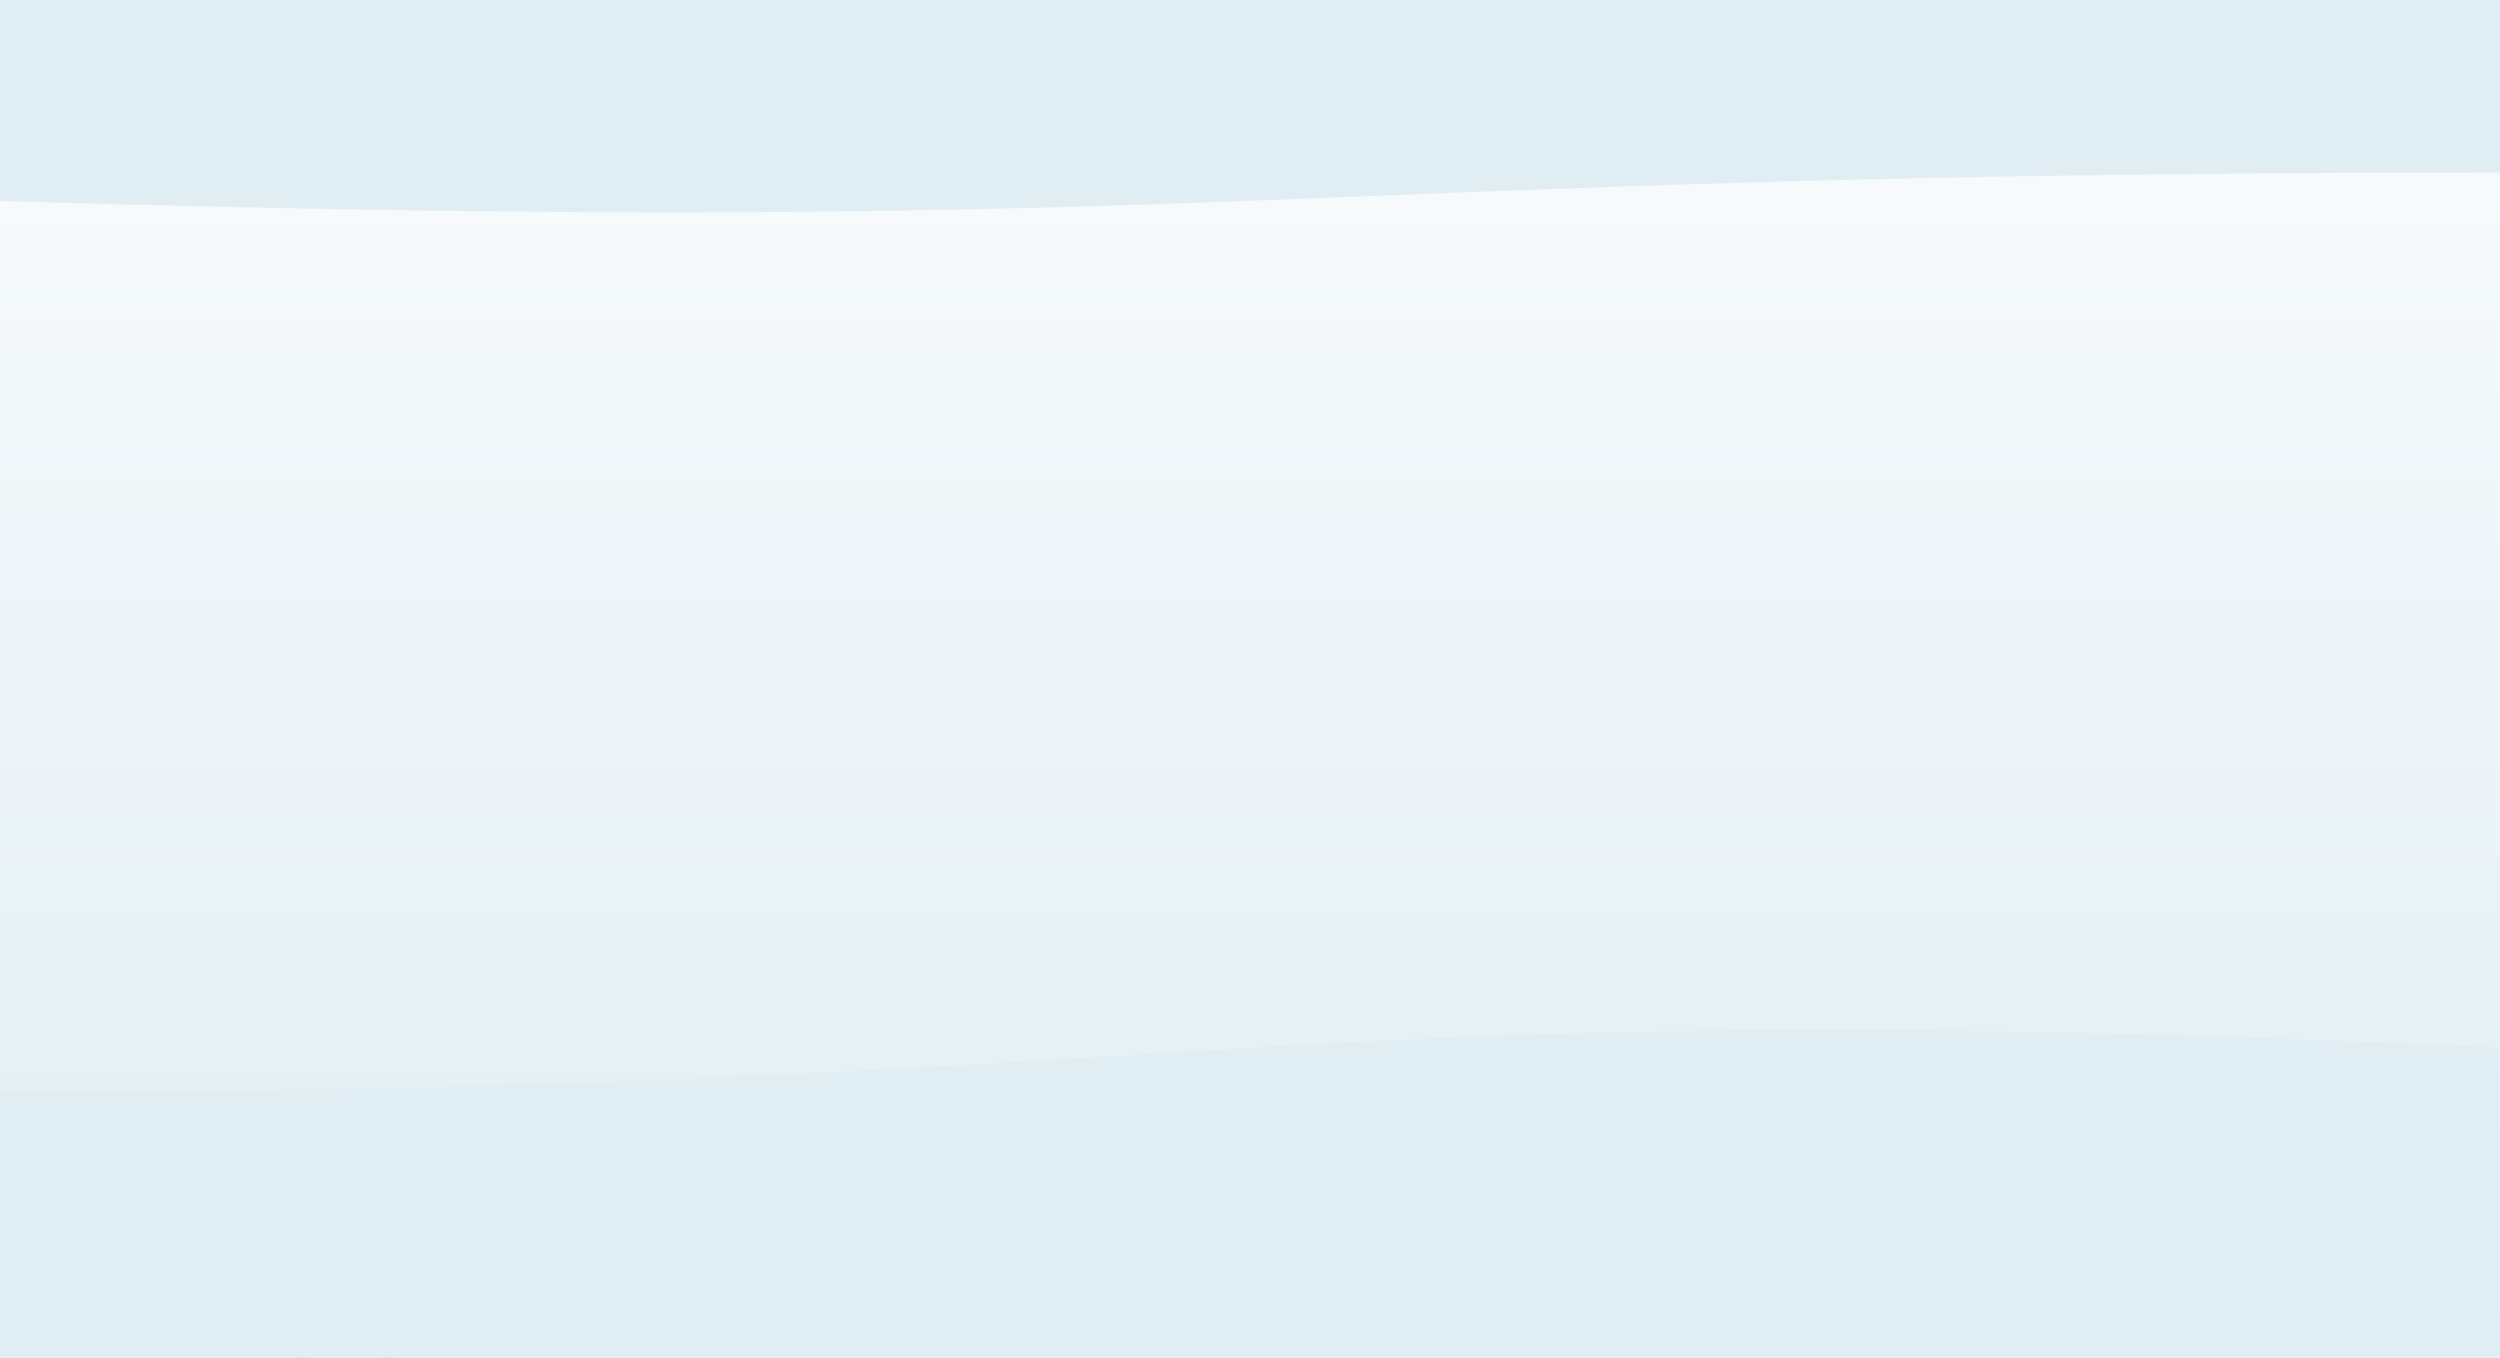
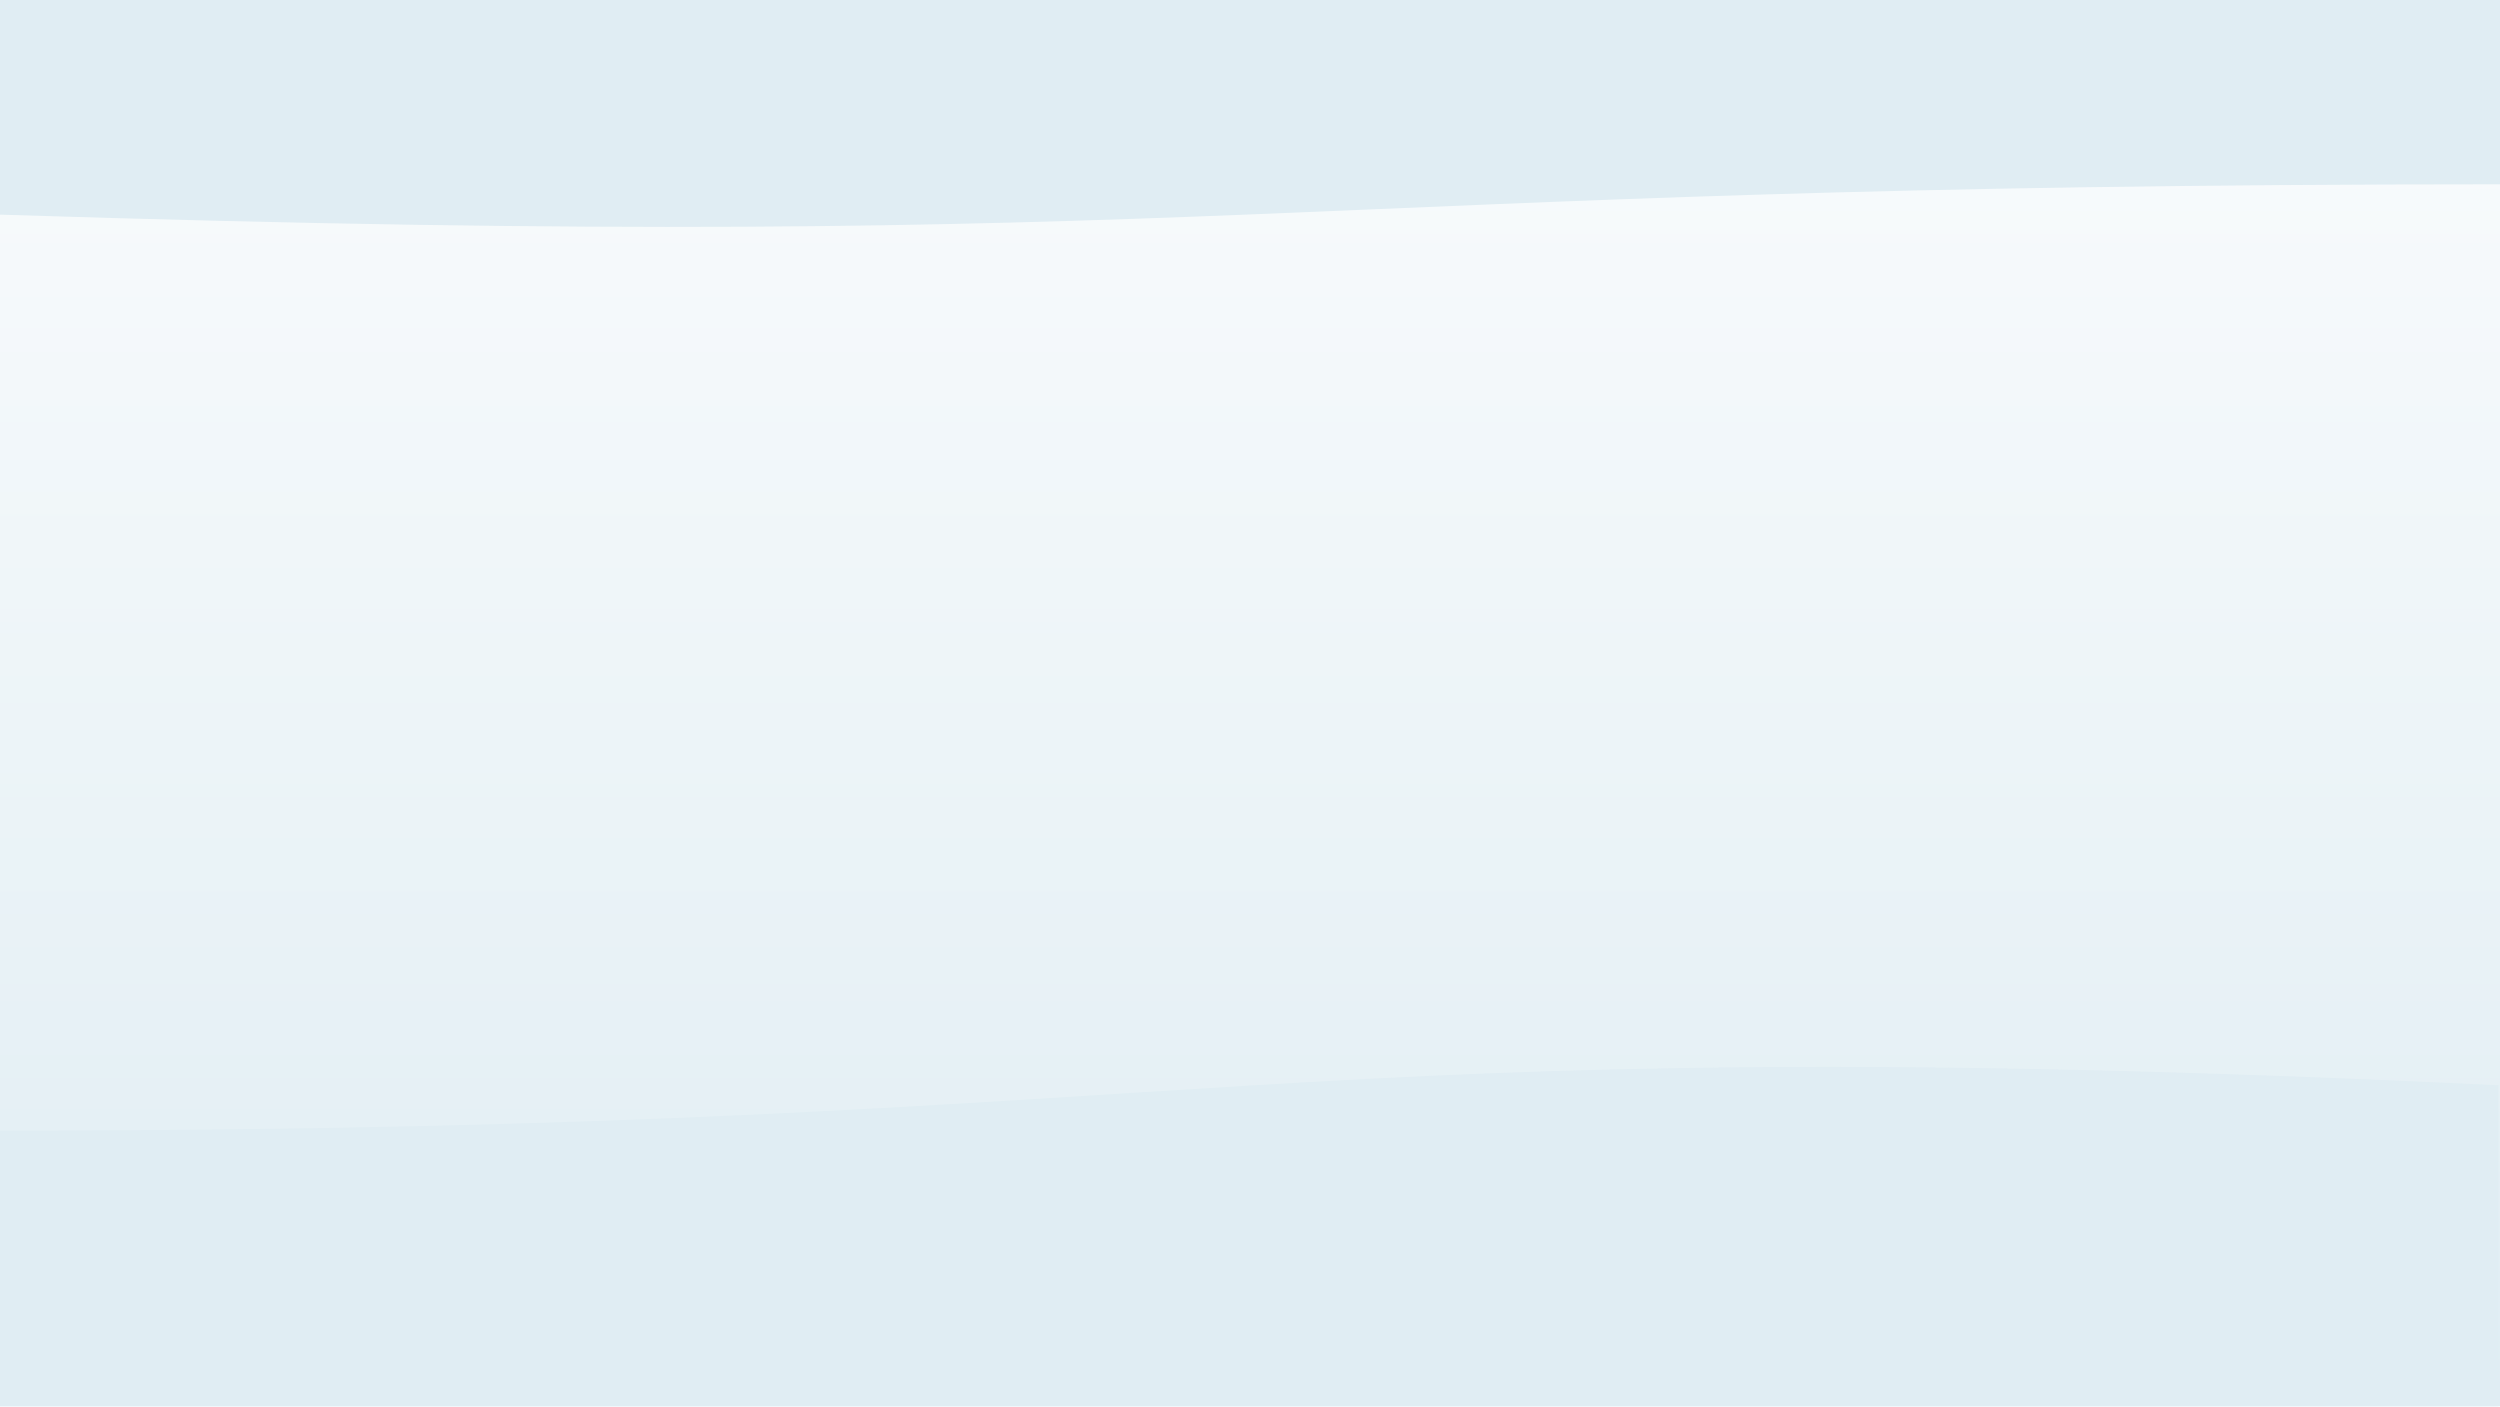
- <svg xmlns="http://www.w3.org/2000/svg" version="1.1" viewBox="0.0 0.0 960.0 521.281" fill="none" stroke="none" stroke-linecap="square" stroke-miterlimit="10">
+ <svg xmlns="http://www.w3.org/2000/svg" version="1.1" viewBox="0.0 0.0 960.0 540.0" fill="none" stroke="none" stroke-linecap="square" stroke-miterlimit="10">
  <clipPath id="p.0">
-     <path d="m0 0l960.0 0l0 521.281l-960.0 0l0 -521.281z" clip-rule="nonzero" />
+     <path d="m0 0l960.0 0l0 540.0l-960.0 0l0 -540.0z" clip-rule="nonzero" />
  </clipPath>
  <g clip-path="url(#p.0)">
-     <path fill="#000000" fill-opacity="0.0" d="m0 0l960.0 0l0 521.281l-960.0 0z" fill-rule="evenodd" />
-     <path fill="#8bbe84" d="m86.181 202.144l-7.774 7.487c-0.198 0.19 -0.466 0.297 -0.745 0.297c-0.279 -2.1362305E-4 -0.547 -0.107 -0.745 -0.298l-10.182 -9.835c-4.698 -4.538 -4.693 -11.891 0.012 -16.422l7.774 -7.487c0.412 -0.396 1.078 -0.396 1.49 0.001l10.182 9.835l0 0c4.698 4.538 4.693 11.891 -0.012 16.422z" fill-rule="evenodd" />
-     <path fill="#aec7a2" d="m92.977 214.092l-7.789 0c-0.198 0 -0.388 -0.079 -0.528 -0.219c-0.14 -0.14 -0.219 -0.33 -0.219 -0.528l0 -10.529c0 -4.714 3.821 -8.535 8.535 -8.535l7.789 0c0.412 0 0.747 0.334 0.747 0.747l0 10.529l0 0c0 4.714 -3.821 8.535 -8.535 8.535z" fill-rule="evenodd" />
-     <path fill="#96aa8c" d="m80.668 260.428l-9.614 3.003c-0.244 0.076 -0.511 0.053 -0.742 -0.064c-0.23 -0.118 -0.406 -0.32 -0.487 -0.563l-4.588 -13.661c-1.941 -5.779 1.203 -11.937 7.021 -13.755l9.614 -3.003c0.509 -0.159 1.059 0.122 1.229 0.627l4.588 13.661l0 0c1.941 5.779 -1.203 11.937 -7.021 13.755z" fill-rule="evenodd" />
-     <path fill="#798a71" d="m-0.185 190.283l0 0c31.461 -0.359 61.743 13.21 84.097 37.683c22.354 24.473 34.92 57.814 34.898 92.591l-5.559 -0.004c0.021 -33.293 -11.953 -65.211 -33.253 -88.639c-21.3 -23.428 -50.155 -36.417 -80.131 -36.072z" fill-rule="evenodd" />
-     <path fill="#798a71" d="m113.266 521.178l0 -201.606l5.543 0l0 201.606z" fill-rule="evenodd" />
-     <path fill="#798a71" d="m146.699 521.18l0 -201.606l5.543 0l0 201.606z" fill-rule="evenodd" />
-     <path fill="#798a71" d="m-0.224 190.279l0 0c40.372 -0.167 79.158 13.427 107.775 37.774c28.617 24.347 44.706 57.439 44.707 91.954l-5.296 9.1552734E-5l0 0c-8.239746E-4 -33.106 -15.528 -64.847 -43.145 -88.199c-27.617 -23.353 -65.048 -36.392 -104.011 -36.233z" fill-rule="evenodd" />
-     <path fill="#96aa8c" d="m119.577 19.431l69.669 0l0 5.354l-69.669 0z" fill-rule="evenodd" />
-     <path fill="#aec7a2" d="m0 74.098l66.74 0l0 5.354l-66.74 0z" fill-rule="evenodd" />
-     <path fill="#96aa8c" d="m217.761 -0.068l0 0c0.079 13.614 -12.87 24.717 -28.957 24.829l-0.051 -5.306l0 0c13.168 -0.084 23.77 -8.807 23.702 -19.501z" fill-rule="evenodd" />
-     <path fill="#aec7a2" d="m0 85.198l66.74 0l0 5.354l-66.74 0z" fill-rule="evenodd" />
-     <path fill="#8bbe84" d="m206.496 64.925l-3.146 25.742c-0.072 0.589 -0.375 1.128 -0.843 1.497c-0.468 0.369 -1.062 0.539 -1.652 0.472l-23.194 -2.63l0 0c-14.038 -1.592 -24.028 -14.25 -22.315 -28.273l3.146 -25.742c0.15 -1.227 1.267 -2.108 2.495 -1.969l23.194 2.63l0 0c14.038 1.592 24.028 14.25 22.315 28.273z" fill-rule="evenodd" />
-     <path fill="#aec7a2" d="m159.525 72.072l-10.979 10.577c-0.279 0.269 -0.658 0.42 -1.052 0.42c-0.395 -2.593994E-4 -0.773 -0.152 -1.052 -0.421l-14.617 -14.119c-6.636 -6.41 -6.63 -16.796 0.015 -23.197l10.979 -10.577c0.581 -0.56 1.523 -0.559 2.104 0.001l14.617 14.119l0 0c6.636 6.41 6.63 16.796 -0.015 23.197z" fill-rule="evenodd" />
-     <path fill="#96aa8c" d="m118.748 30.528l70.52 0l0 5.354l-70.52 0z" fill-rule="evenodd" />
-     <path fill="#aec7a2" d="m95.946 49.325l0 0c0.031 7.994 -3.041 15.671 -8.535 21.329c-5.494 5.657 -12.957 8.828 -20.734 8.808l0.013 -5.566l0 0c6.294 0.016 12.334 -2.566 16.781 -7.174c4.447 -4.608 6.934 -10.861 6.908 -17.373z" fill-rule="evenodd" />
+     <path fill="#000000" fill-opacity="0.0" d="m0 0l960.0 0l0 540.0l-960.0 0z" fill-rule="evenodd" />
+     <path fill="#8bbe84" d="m86.181 209.407l-7.774 7.76c-0.198 0.197 -0.466 0.308 -0.745 0.308c-0.279 -1.373291E-4 -0.547 -0.111 -0.745 -0.309l-10.177 -10.177c-4.701 -4.701 -4.697 -12.319 0.008 -17.016l7.774 -7.76c0.412 -0.411 1.079 -0.411 1.49 7.019043E-4l10.177 10.177l0 0c4.701 4.701 4.697 12.319 -0.008 17.016z" fill-rule="evenodd" />
+     <path fill="#aec7a2" d="m92.977 221.78l-7.789 0c-0.198 0 -0.388 -0.079 -0.528 -0.219c-0.14 -0.14 -0.219 -0.33 -0.219 -0.528l0 -11.253c0 -4.714 3.821 -8.535 8.535 -8.535l7.789 0c0.412 0 0.747 0.334 0.747 0.747l0 11.253l0 0c0 4.714 -3.821 8.535 -8.535 8.535z" fill-rule="evenodd" />
+     <path fill="#96aa8c" d="m80.668 269.788l-9.614 3.118c-0.244 0.079 -0.51 0.058 -0.739 -0.059c-0.229 -0.117 -0.402 -0.32 -0.481 -0.564l-4.697 -14.495c-1.886 -5.819 1.303 -12.066 7.121 -13.954l9.614 -3.118c0.509 -0.165 1.055 0.114 1.22 0.623l4.697 14.495l0 0c1.886 5.819 -1.303 12.066 -7.121 13.954z" fill-rule="evenodd" />
+     <path fill="#798a71" d="m-0.229 197.117l0 0c31.467 -0.385 61.761 13.665 84.124 39.018c22.363 25.352 34.936 59.898 34.915 95.933l-5.559 -0.004l0 0c0.02 -34.551 -11.96 -67.674 -33.27 -91.981c-21.309 -24.308 -50.175 -37.778 -80.158 -37.406z" fill-rule="evenodd" />
+     <path fill="#798a71" d="m113.266 539.894l0 -208.85l5.543 0l0 208.85z" fill-rule="evenodd" />
+     <path fill="#798a71" d="m146.699 539.895l0 -208.85l5.543 0l0 208.85z" fill-rule="evenodd" />
+     <path fill="#798a71" d="m-0.25 197.112l0 0c40.377 -0.179 79.169 13.901 107.792 39.123c28.623 25.222 44.715 59.507 44.716 95.266l-5.486 1.2207031E-4l0 0c-7.9345703E-4 -34.299 -15.511 -67.184 -43.098 -91.377c-27.587 -24.193 -64.976 -37.698 -103.893 -37.527z" fill-rule="evenodd" />
+     <path fill="#96aa8c" d="m119.577 20.129l69.669 0l0 5.543l-69.669 0z" fill-rule="evenodd" />
+     <path fill="#aec7a2" d="m0 76.759l66.74 0l0 5.543l-66.74 0z" fill-rule="evenodd" />
+     <path fill="#96aa8c" d="m217.761 -0.071l0 0c0.076 14.096 -12.867 25.591 -28.948 25.711l-0.053 -5.495c13.059 -0.091 23.57 -9.121 23.506 -20.193z" fill-rule="evenodd" />
+     <path fill="#aec7a2" d="m0 88.257l66.74 0l0 5.543l-66.74 0z" fill-rule="evenodd" />
+     <path fill="#8bbe84" d="m206.601 66.37l-3.26 27.635c-0.07 0.59 -0.371 1.128 -0.837 1.496c-0.466 0.368 -1.059 0.536 -1.649 0.466l-23.194 -2.73l0 0c-14.038 -1.653 -24.075 -14.372 -22.419 -28.409l3.26 -27.635c0.145 -1.228 1.258 -2.106 2.486 -1.962l23.194 2.73l0 0c14.038 1.653 24.075 14.372 22.419 28.409z" fill-rule="evenodd" />
+     <path fill="#aec7a2" d="m159.525 74.653l-10.979 10.95c-0.279 0.278 -0.658 0.435 -1.052 0.434c-0.395 -2.593994E-4 -0.773 -0.157 -1.052 -0.436l-14.618 -14.618c-6.636 -6.636 -6.629 -17.388 0.016 -24.016l10.979 -10.95c0.581 -0.58 1.523 -0.579 2.104 0.001l14.618 14.618l0 0c6.636 6.636 6.629 17.388 -0.016 24.016z" fill-rule="evenodd" />
+     <path fill="#96aa8c" d="m118.748 31.625l70.52 0l0 5.543l-70.52 0z" fill-rule="evenodd" />
+     <path fill="#aec7a2" d="m95.946 51.094l0 0c0.03 8.279 -3.043 16.23 -8.537 22.088c-5.495 5.858 -12.958 9.141 -20.734 9.12l0.013 -5.566l0 0c6.294 0.018 12.334 -2.677 16.781 -7.486c4.447 -4.809 6.935 -11.336 6.911 -18.133z" fill-rule="evenodd" />
    <defs>
-       <linearGradient id="p.1" gradientUnits="userSpaceOnUse" gradientTransform="matrix(5.410091 0.0 0.0 5.410091 0.0 0.0)" spreadMethod="pad" x1="22.114" y1="3.589" x2="16.704" y2="3.589">
+       <linearGradient id="p.1" gradientUnits="userSpaceOnUse" gradientTransform="matrix(5.410329 0.0 0.0 5.410329 0.0 0.0)" spreadMethod="pad" x1="22.113" y1="3.72" x2="16.703" y2="3.72">
        <stop offset="0.0" stop-color="#96aa8c" />
        <stop offset="1.0" stop-color="#aec7a2" />
      </linearGradient>
    </defs>
-     <path fill="url(#p.1)" d="m90.369 49.554l0 0c-0.031 -7.994 3.041 -15.671 8.535 -21.329c5.494 -5.657 12.957 -8.828 20.734 -8.808l-0.013 5.566l0 0c-6.294 -0.016 -12.334 2.566 -16.781 7.174c-4.447 4.608 -6.934 10.861 -6.908 17.373z" fill-rule="evenodd" />
-     <path fill="#aec7a2" d="m95.085 60.424l0 0c0.031 7.994 -3.041 15.671 -8.535 21.329c-5.494 5.657 -12.957 8.828 -20.734 8.808l0.013 -5.566l0 0c6.294 0.016 12.334 -2.566 16.781 -7.174c4.447 -4.608 6.934 -10.861 6.908 -17.373z" fill-rule="evenodd" />
+     <path fill="url(#p.1)" d="m90.369 51.336l0 0c-0.03 -8.279 3.043 -16.23 8.537 -22.088c5.495 -5.858 12.958 -9.141 20.734 -9.12l-0.013 5.566l0 0c-6.294 -0.018 -12.334 2.677 -16.781 7.486c-4.447 4.809 -6.935 11.336 -6.911 18.133z" fill-rule="evenodd" />
+     <path fill="#aec7a2" d="m95.085 62.591l0 0c0.03 8.279 -3.043 16.23 -8.537 22.088c-5.495 5.858 -12.958 9.141 -20.734 9.12l0.013 -5.566l0 0c6.294 0.018 12.334 -2.677 16.781 -7.486c4.447 -4.809 6.935 -11.336 6.911 -18.133z" fill-rule="evenodd" />
    <defs>
-       <linearGradient id="p.2" gradientUnits="userSpaceOnUse" gradientTransform="matrix(5.410091 0.0 0.0 5.410091 0.0 0.0)" spreadMethod="pad" x1="21.955" y1="5.641" x2="16.545" y2="5.641">
+       <linearGradient id="p.2" gradientUnits="userSpaceOnUse" gradientTransform="matrix(5.410329 0.0 0.0 5.410329 0.0 0.0)" spreadMethod="pad" x1="21.954" y1="5.845" x2="16.544" y2="5.845">
        <stop offset="0.0" stop-color="#96aa8c" />
        <stop offset="1.0" stop-color="#aec7a2" />
      </linearGradient>
    </defs>
-     <path fill="url(#p.2)" d="m89.508 60.653l0 0c-0.031 -7.994 3.041 -15.671 8.535 -21.329c5.494 -5.657 12.957 -8.828 20.734 -8.808l-0.013 5.566l0 0c-6.294 -0.016 -12.334 2.566 -16.781 7.174c-4.447 4.608 -6.934 10.861 -6.908 17.373z" fill-rule="evenodd" />
-     <path fill="#96aa8c" d="m229.884 -0.021l0 0c0.059 9.479 -4.497 18.587 -12.664 25.318c-8.167 6.731 -19.273 10.531 -30.872 10.564l-0.022 -5.352l0 0c10.179 -0.027 19.927 -3.258 27.094 -8.981c7.167 -5.723 11.165 -13.468 11.111 -21.527z" fill-rule="evenodd" />
-     <path fill="#8bbe84" d="m244.52 360.907l-7.774 7.487c-0.198 0.19 -0.466 0.297 -0.745 0.297c-0.279 -2.1362305E-4 -0.547 -0.107 -0.745 -0.298l-10.182 -9.835c-4.698 -4.538 -4.693 -11.891 0.012 -16.422l7.774 -7.487c0.412 -0.396 1.078 -0.396 1.49 0.001l10.182 9.835l0 0c4.698 4.538 4.693 11.891 -0.012 16.422z" fill-rule="evenodd" />
-     <path fill="#aec7a2" d="m220.34 355.674l-7.703 1.121c-0.196 0.029 -0.396 -0.022 -0.556 -0.14c-0.16 -0.118 -0.268 -0.294 -0.298 -0.49l-1.645 -10.459c-0.732 -4.654 2.454 -8.976 7.115 -9.655l7.703 -1.121c0.408 -0.059 0.79 0.223 0.854 0.63l1.645 10.459l0 0c0.732 4.654 -2.454 8.976 -7.115 9.655z" fill-rule="evenodd" />
-     <path fill="#aec7a2" d="m184.848 350.975l-4.024 6.438c-0.102 0.164 -0.267 0.282 -0.457 0.329c-0.19 0.047 -0.391 0.019 -0.558 -0.078l-9.785 -5.689c-3.972 -2.309 -5.218 -7.34 -2.783 -11.237l4.024 -6.438c0.213 -0.341 0.667 -0.453 1.015 -0.251l9.785 5.689l0 0c3.972 2.309 5.218 7.34 2.783 11.237z" fill-rule="evenodd" />
-     <path fill="#798a71" d="m146.702 360.81l0 0c-0.031 -7.994 3.041 -15.671 8.535 -21.329c5.494 -5.657 12.957 -8.828 20.734 -8.808l-0.013 5.566l0 0c-6.294 -0.016 -12.334 2.566 -16.781 7.174c-4.447 4.608 -6.934 10.861 -6.908 17.373z" fill-rule="evenodd" />
-     <path fill="#798a71" d="m175.88 330.687l63.622 0l0 5.354l-63.622 0z" fill-rule="evenodd" />
-     <path fill="#96aa8c" d="m87.876 443.717l-9.614 3.003c-0.244 0.076 -0.511 0.053 -0.742 -0.064c-0.23 -0.118 -0.406 -0.32 -0.487 -0.563l-4.588 -13.661c-1.941 -5.779 1.203 -11.937 7.021 -13.755l9.614 -3.003c0.509 -0.159 1.059 0.122 1.229 0.627l4.588 13.661l0 0c1.941 5.779 -1.203 11.937 -7.021 13.755z" fill-rule="evenodd" />
-     <path fill="#798a71" d="m118.812 441.777l0 0c0.031 -7.994 -3.041 -15.671 -8.535 -21.329c-5.494 -5.657 -12.957 -8.828 -20.734 -8.808l0.013 5.566l0 0c6.294 -0.016 12.334 2.566 16.781 7.174c4.447 4.608 6.934 10.861 6.908 17.373z" fill-rule="evenodd" />
-     <path fill="#798a71" d="m26.746 411.653l63.622 0l0 5.354l-63.622 0z" fill-rule="evenodd" />
-     <path fill="#a28e64" d="m175.407 330.78l-5.764 0.578l3.307 -20.37z" fill-rule="evenodd" />
-     <path fill="#a28e64" d="m224.251 306.562l17.701 -28.427l-42.772 14.989z" fill-rule="evenodd" />
-     <path fill="#a28e64" d="m206.826 289.356l8.976 -5.26l1.795 2.645l-8.976 5.26z" fill-rule="evenodd" />
-     <path fill="#a28e64" d="m205.875 311.041l3.402 -23.106l-36.913 18.759z" fill-rule="evenodd" />
-     <path fill="#a28e64" d="m227.594 296.964l1.039 22.863l-39.496 -21.404z" fill-rule="evenodd" />
-     <path fill="#a28e64" d="m219.859 330.475l-26.992 -23.015l35.78 14.198z" fill-rule="evenodd" />
-     <path fill="#a28e64" d="m172.129 305.139l47.937 -4.682l-44.945 29.978z" fill-rule="evenodd" />
-     <path fill="#a28e64" d="m175.614 307.378l-4.693 -4.378l10.52 -1.064z" fill-rule="evenodd" />
-     <path fill="#a28e64" d="m172.509 306.058l-7.496 -10.793l12.567 8.665z" fill-rule="evenodd" />
-     <path fill="#a28e64" d="m167.275 295.03l-1.764 -6.354l-0.535 6.567z" fill-rule="evenodd" />
-     <path fill="#a28e64" d="m166.253 291.339l0.22 -7.023l-1.764 6.75z" fill-rule="evenodd" />
-     <path fill="#a28e64" d="m164.559 290.462l1.449 -0.061l0.189 4.865l-1.449 0.061z" fill-rule="evenodd" />
-     <path fill="#a28e64" d="m165.01 295.214l1.606 -1.064l4.094 5.321l-1.606 1.064z" fill-rule="evenodd" />
-     <path fill="#a28e64" d="m165.221 289.533l0.913 0.608l-0.693 0.943l-0.913 -0.608z" fill-rule="evenodd" />
-     <path fill="#a28e64" d="m165.612 294.178l1.197 0.76l-0.882 1.155l-1.197 -0.76z" fill-rule="evenodd" />
-     <path fill="#a28e64" d="m165.689 275.942l1.417 0.152l-1.165 14.077l-1.417 -0.152z" fill-rule="evenodd" />
-     <path fill="#a28e64" d="m164.558 289.948l1.449 0l0 1.368l-1.449 0z" fill-rule="evenodd" />
-     <path fill="#a28e64" d="m175.214 330.431l15.402 0.365l-15.15 -10.824z" fill-rule="evenodd" />
-     <path fill="#a28e64" d="m218.307 330.871l20.22 0.486l-19.906 -14.441z" fill-rule="evenodd" />
-     <path fill="#a28e64" d="m194.172 306.07l17.606 -0.638l0.535 11.219l-17.606 0.638z" fill-rule="evenodd" />
-     <path fill="#a28e64" d="m247.153 285.696l-15.909 14.849l-20.721 -6.914l3.103 -19.122l22.638 -4.904z" fill-rule="evenodd" />
-     <path fill="#a28e64" d="m215.981 319.124l11.969 -2.189l2.551 10.976l-11.969 2.189z" fill-rule="evenodd" />
-     <path fill="#a28e64" d="m207.093 314.378l8.283 -7.996l11.496 9.425l-8.283 7.996z" fill-rule="evenodd" />
-     <path fill="#a28e64" d="m195.472 275.465l0 0c0.296 0.263 0.804 0.3 1.134 0.081l0 0l0 0c0.159 -0.105 0.254 -0.256 0.266 -0.419c0.012 -0.163 -0.062 -0.326 -0.204 -0.453l-8.503 -7.56c-0.296 -0.263 -0.804 -0.3 -1.134 -0.081l0 0l0 0c-0.331 0.218 -0.358 0.609 -0.062 0.872z" fill-rule="evenodd" />
-     <path fill="#a28e64" d="m180.456 265.249l0.441 1.216l-7.244 2.311l-0.441 -1.216z" fill-rule="evenodd" />
-     <path fill="#a28e64" d="m173.207 267.494l1.102 0.79l-7.559 8.513l-1.102 -0.79z" fill-rule="evenodd" />
-     <path fill="#a28e64" d="m187.875 266.964l-0.346 1.247l-7.465 -1.733l0.346 -1.247z" fill-rule="evenodd" />
-     <path fill="#fae8c2" d="m244.899 285.326l-12.449 12.935l-17.598 -4.787l1.573 -15.893l18.57 -5.036z" fill-rule="evenodd" />
-     <path fill="#666666" d="m227.22 282.601l-5.118 -3.471l-1.969 5.416z" fill-rule="evenodd" />
-     <path fill="#666666" d="m236.151 283.058l-3.783 -4.807l-3.587 4.564z" fill-rule="evenodd" />
+     <path fill="url(#p.2)" d="m89.508 62.833l0 0c-0.03 -8.279 3.043 -16.23 8.537 -22.088c5.495 -5.858 12.958 -9.141 20.734 -9.12l-0.013 5.566l0 0c-6.294 -0.018 -12.334 2.677 -16.781 7.486c-4.447 4.809 -6.935 11.336 -6.911 18.133z" fill-rule="evenodd" />
+     <path fill="#96aa8c" d="m229.884 -0.021l0 0c0.057 9.815 -4.499 19.247 -12.664 26.217c-8.165 6.97 -19.269 10.906 -30.866 10.94l-0.023 -5.543c10.126 -0.029 19.823 -3.375 26.953 -9.301c7.13 -5.926 11.108 -13.945 11.057 -22.29z" fill-rule="evenodd" />
+     <path fill="#8bbe84" d="m244.52 373.872l-7.774 7.76c-0.198 0.197 -0.466 0.308 -0.745 0.308c-0.279 -1.2207031E-4 -0.547 -0.111 -0.745 -0.309l-10.177 -10.177c-4.701 -4.701 -4.697 -12.319 0.008 -17.016l7.774 -7.76c0.412 -0.411 1.079 -0.411 1.49 7.019043E-4l10.177 10.177l0 0c4.701 4.701 4.697 12.319 -0.008 17.016z" fill-rule="evenodd" />
+     <path fill="#aec7a2" d="m220.34 368.45l-7.703 1.164c-0.196 0.03 -0.395 -0.02 -0.555 -0.137c-0.16 -0.118 -0.266 -0.294 -0.296 -0.489l-1.692 -11.137c-0.708 -4.661 2.497 -9.011 7.159 -9.716l7.703 -1.164c0.408 -0.062 0.789 0.219 0.851 0.627l1.692 11.137l0 0c0.708 4.661 -2.497 9.011 -7.159 9.715z" fill-rule="evenodd" />
+     <path fill="#aec7a2" d="m184.848 363.577l-4.024 6.668c-0.102 0.17 -0.268 0.292 -0.46 0.339c-0.192 0.048 -0.396 0.017 -0.565 -0.085l-9.658 -5.822c-4.037 -2.434 -5.335 -7.678 -2.9 -11.713l4.024 -6.668c0.213 -0.353 0.672 -0.467 1.025 -0.254l9.658 5.822l0 0c4.037 2.434 5.335 7.678 2.9 11.713z" fill-rule="evenodd" />
+     <path fill="#798a71" d="m146.702 373.769l0 0c-0.03 -8.279 3.043 -16.23 8.537 -22.088c5.495 -5.858 12.958 -9.141 20.734 -9.12l-0.013 5.566l0 0c-6.294 -0.018 -12.334 2.677 -16.781 7.486c-4.447 4.809 -6.935 11.336 -6.911 18.133z" fill-rule="evenodd" />
+     <path fill="#798a71" d="m175.88 342.562l63.622 0l0 5.543l-63.622 0z" fill-rule="evenodd" />
+     <path fill="#96aa8c" d="m87.876 459.658l-9.614 3.118c-0.244 0.079 -0.51 0.058 -0.739 -0.059c-0.229 -0.117 -0.402 -0.32 -0.481 -0.564l-4.697 -14.495c-1.886 -5.819 1.303 -12.066 7.121 -13.954l9.614 -3.118c0.509 -0.165 1.055 0.114 1.22 0.623l4.697 14.495l0 0c1.886 5.819 -1.303 12.066 -7.121 13.954z" fill-rule="evenodd" />
+     <path fill="#798a71" d="m118.812 457.644l0 0c0.03 -8.279 -3.043 -16.23 -8.537 -22.088c-5.495 -5.858 -12.958 -9.141 -20.734 -9.12l0.013 5.566l0 0c6.294 -0.018 12.334 2.677 16.781 7.486c4.447 4.809 6.935 11.336 6.911 18.133z" fill-rule="evenodd" />
+     <path fill="#798a71" d="m26.746 426.436l63.622 0l0 5.543l-63.622 0z" fill-rule="evenodd" />
+     <path fill="#a28e64" d="m175.407 342.671l-5.764 0.598l3.307 -21.102z" fill-rule="evenodd" />
+     <path fill="#a28e64" d="m224.251 317.582l17.701 -29.449l-42.772 15.528z" fill-rule="evenodd" />
+     <path fill="#a28e64" d="m206.826 299.758l8.976 -5.449l1.795 2.74l-8.976 5.449z" fill-rule="evenodd" />
+     <path fill="#a28e64" d="m205.875 322.223l3.402 -23.937l-36.913 19.433z" fill-rule="evenodd" />
+     <path fill="#a28e64" d="m227.594 307.639l1.039 23.685l-39.496 -22.173z" fill-rule="evenodd" />
+     <path fill="#a28e64" d="m219.859 342.355l-26.992 -23.842l35.78 14.709z" fill-rule="evenodd" />
+     <path fill="#a28e64" d="m172.129 316.108l47.937 -4.85l-44.945 31.055z" fill-rule="evenodd" />
+     <path fill="#a28e64" d="m175.614 318.428l-4.693 -4.535l10.52 -1.102z" fill-rule="evenodd" />
+     <path fill="#a28e64" d="m172.509 317.06l-7.496 -11.181l12.567 8.976z" fill-rule="evenodd" />
+     <path fill="#a28e64" d="m167.275 305.635l-1.764 -6.583l-0.535 6.803z" fill-rule="evenodd" />
+     <path fill="#a28e64" d="m166.253 301.812l0.22 -7.276l-1.764 6.992z" fill-rule="evenodd" />
+     <path fill="#a28e64" d="m164.559 300.904l1.449 -0.063l0.189 5.039l-1.449 0.063z" fill-rule="evenodd" />
+     <path fill="#a28e64" d="m165.01 305.826l1.606 -1.102l4.094 5.512l-1.606 1.102z" fill-rule="evenodd" />
+     <path fill="#a28e64" d="m165.221 299.941l0.913 0.63l-0.693 0.976l-0.913 -0.63z" fill-rule="evenodd" />
+     <path fill="#a28e64" d="m165.612 304.753l1.197 0.787l-0.882 1.197l-1.197 -0.787z" fill-rule="evenodd" />
+     <path fill="#a28e64" d="m165.689 285.861l1.417 0.157l-1.165 14.583l-1.417 -0.157z" fill-rule="evenodd" />
+     <path fill="#a28e64" d="m164.558 300.371l1.449 0l0 1.417l-1.449 0z" fill-rule="evenodd" />
+     <path fill="#a28e64" d="m175.214 342.309l15.402 0.378l-15.15 -11.213z" fill-rule="evenodd" />
+     <path fill="#a28e64" d="m218.307 342.765l20.22 0.504l-19.906 -14.961z" fill-rule="evenodd" />
+     <path fill="#a28e64" d="m194.172 317.073l17.606 -0.661l0.535 11.622l-17.606 0.661z" fill-rule="evenodd" />
+     <path fill="#a28e64" d="m247.153 295.966l-15.909 15.383l-20.721 -7.162l3.103 -19.809l22.638 -5.081z" fill-rule="evenodd" />
+     <path fill="#a28e64" d="m215.981 330.596l11.969 -2.268l2.551 11.37l-11.969 2.268z" fill-rule="evenodd" />
+     <path fill="#a28e64" d="m207.093 325.679l8.283 -8.283l11.496 9.764l-8.283 8.283z" fill-rule="evenodd" />
+     <path fill="#a28e64" d="m195.474 285.369l0 0c0.295 0.271 0.801 0.308 1.132 0.082l0 0l0 0c0.159 -0.109 0.255 -0.264 0.267 -0.433c0.012 -0.169 -0.06 -0.337 -0.202 -0.467l-8.508 -7.836c-0.295 -0.271 -0.801 -0.308 -1.132 -0.082l0 0l0 0c-0.331 0.226 -0.36 0.629 -0.065 0.901z" fill-rule="evenodd" />
+     <path fill="#a28e64" d="m180.456 274.784l0.441 1.26l-7.244 2.394l-0.441 -1.26z" fill-rule="evenodd" />
+     <path fill="#a28e64" d="m173.207 277.109l1.102 0.819l-7.559 8.819l-1.102 -0.819z" fill-rule="evenodd" />
+     <path fill="#a28e64" d="m187.875 276.56l-0.346 1.291l-7.465 -1.795l0.346 -1.291z" fill-rule="evenodd" />
+     <path fill="#fae8c2" d="m244.899 295.583l-12.449 13.4l-17.598 -4.959l1.573 -16.464l18.57 -5.217z" fill-rule="evenodd" />
+     <path fill="#666666" d="m227.22 292.76l-5.118 -3.595l-1.969 5.611z" fill-rule="evenodd" />
+     <path fill="#666666" d="m236.151 293.233l-3.783 -4.98l-3.587 4.728z" fill-rule="evenodd" />
    <defs>
-       <linearGradient id="p.3" gradientUnits="userSpaceOnUse" gradientTransform="matrix(22.83188 0.0 0.0 22.83188 0.0 0.0)" spreadMethod="pad" x1="5.50990133930299E-10" y1="-3.821206887669741E-4" x2="-8.265063224711732E-5" y2="22.831">
+       <linearGradient id="p.3" gradientUnits="userSpaceOnUse" gradientTransform="matrix(23.23797 0.0 0.0 23.23797 0.0 0.0)" spreadMethod="pad" x1="5.413634136930621E-10" y1="-3.8355260787987236E-4" x2="-8.412069461184949E-5" y2="23.238">
        <stop offset="0.0" stop-color="#fafcfd" />
        <stop offset="1.0" stop-color="#e0edf3" />
      </linearGradient>
    </defs>
-     <path fill="url(#p.3)" d="m0 -0.005l960.0 0l0 521.291l-960.0 0z" fill-rule="evenodd" />
-     <path fill="#e0edf3" d="m959.43 521.286l-959.431 0l0 -102.191c479.716 0 479.716 -38.937 959.431 -16.813z" fill-rule="evenodd" />
-     <path fill="#e0edf3" d="m1.0498687E-6 -0.005l959.998 0l0 66.256c-479.999 0 -479.999 25.245 -959.998 10.901z" fill-rule="evenodd" />
+     <path fill="url(#p.3)" d="m0 -0.005l960.0 0l0 540.0l-960.0 0z" fill-rule="evenodd" />
+     <path fill="#e0edf3" d="m959.43 540.005l-959.431 0l0 -105.86c479.716 0 479.716 -40.335 959.431 -17.417z" fill-rule="evenodd" />
+     <path fill="#e0edf3" d="m0 -0.005l959.998 0l0 70.784c-479.999 0 -479.999 26.97 -959.998 11.646z" fill-rule="evenodd" />
  </g>
</svg>
